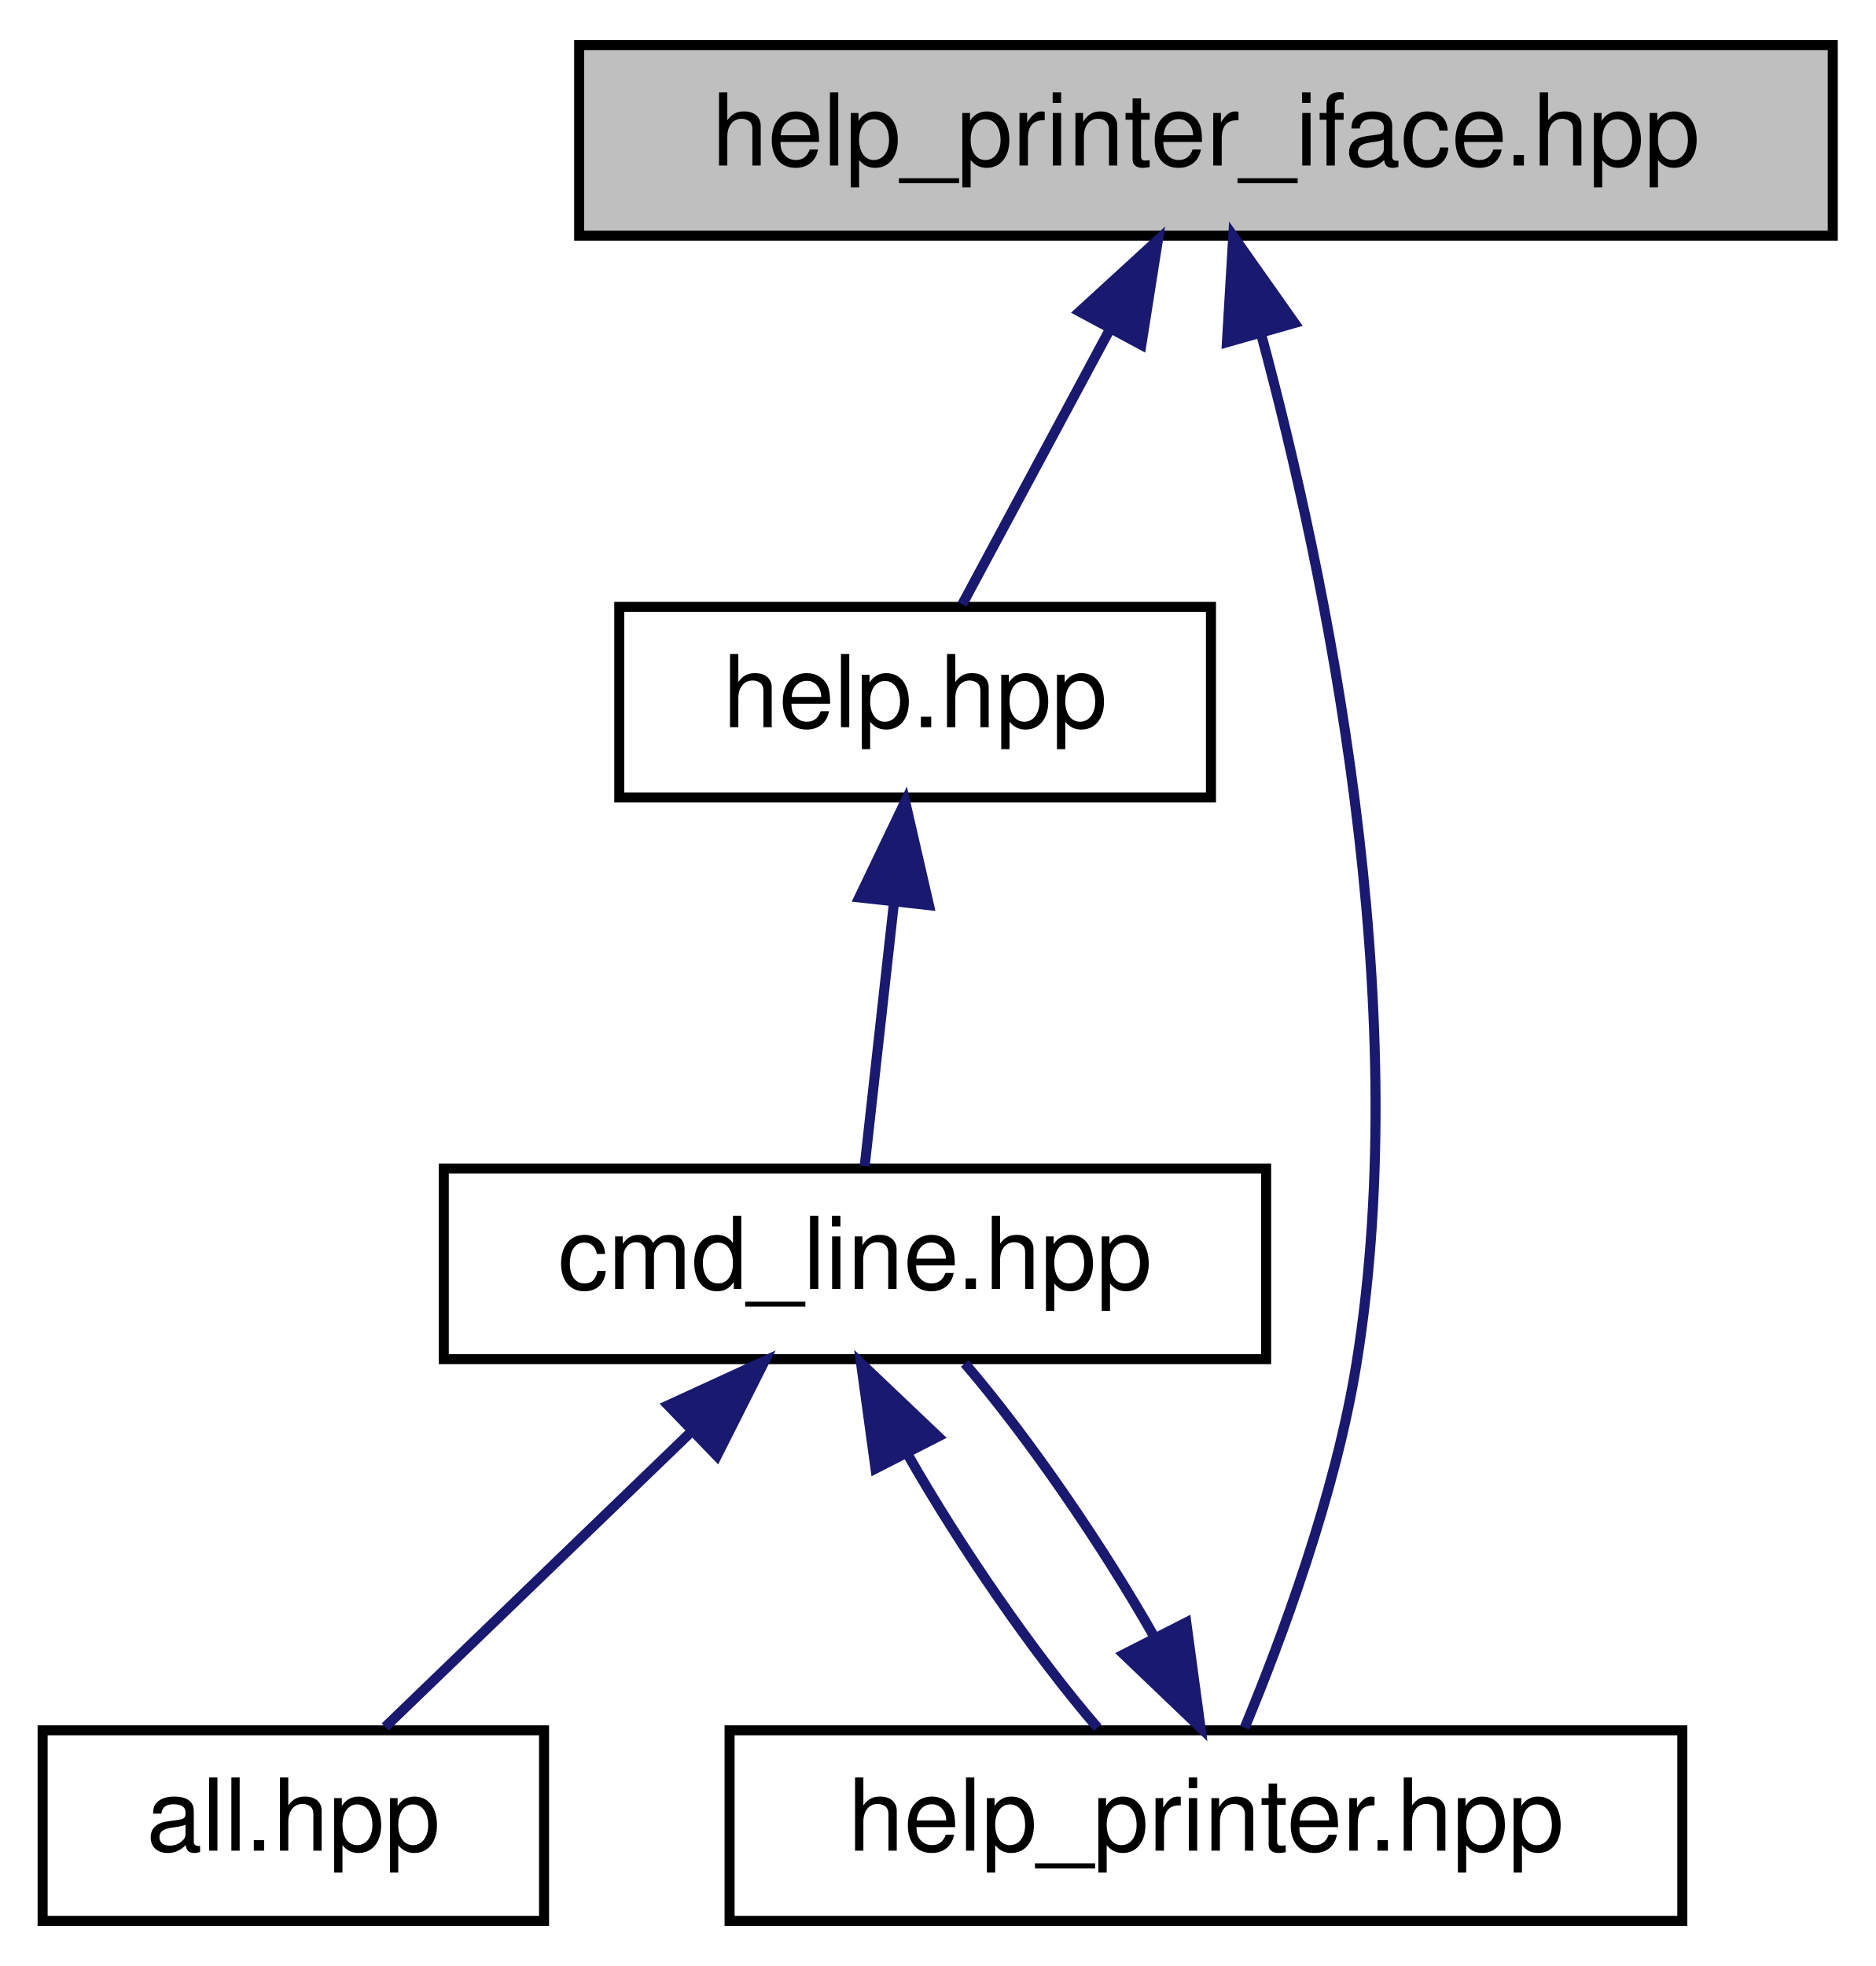
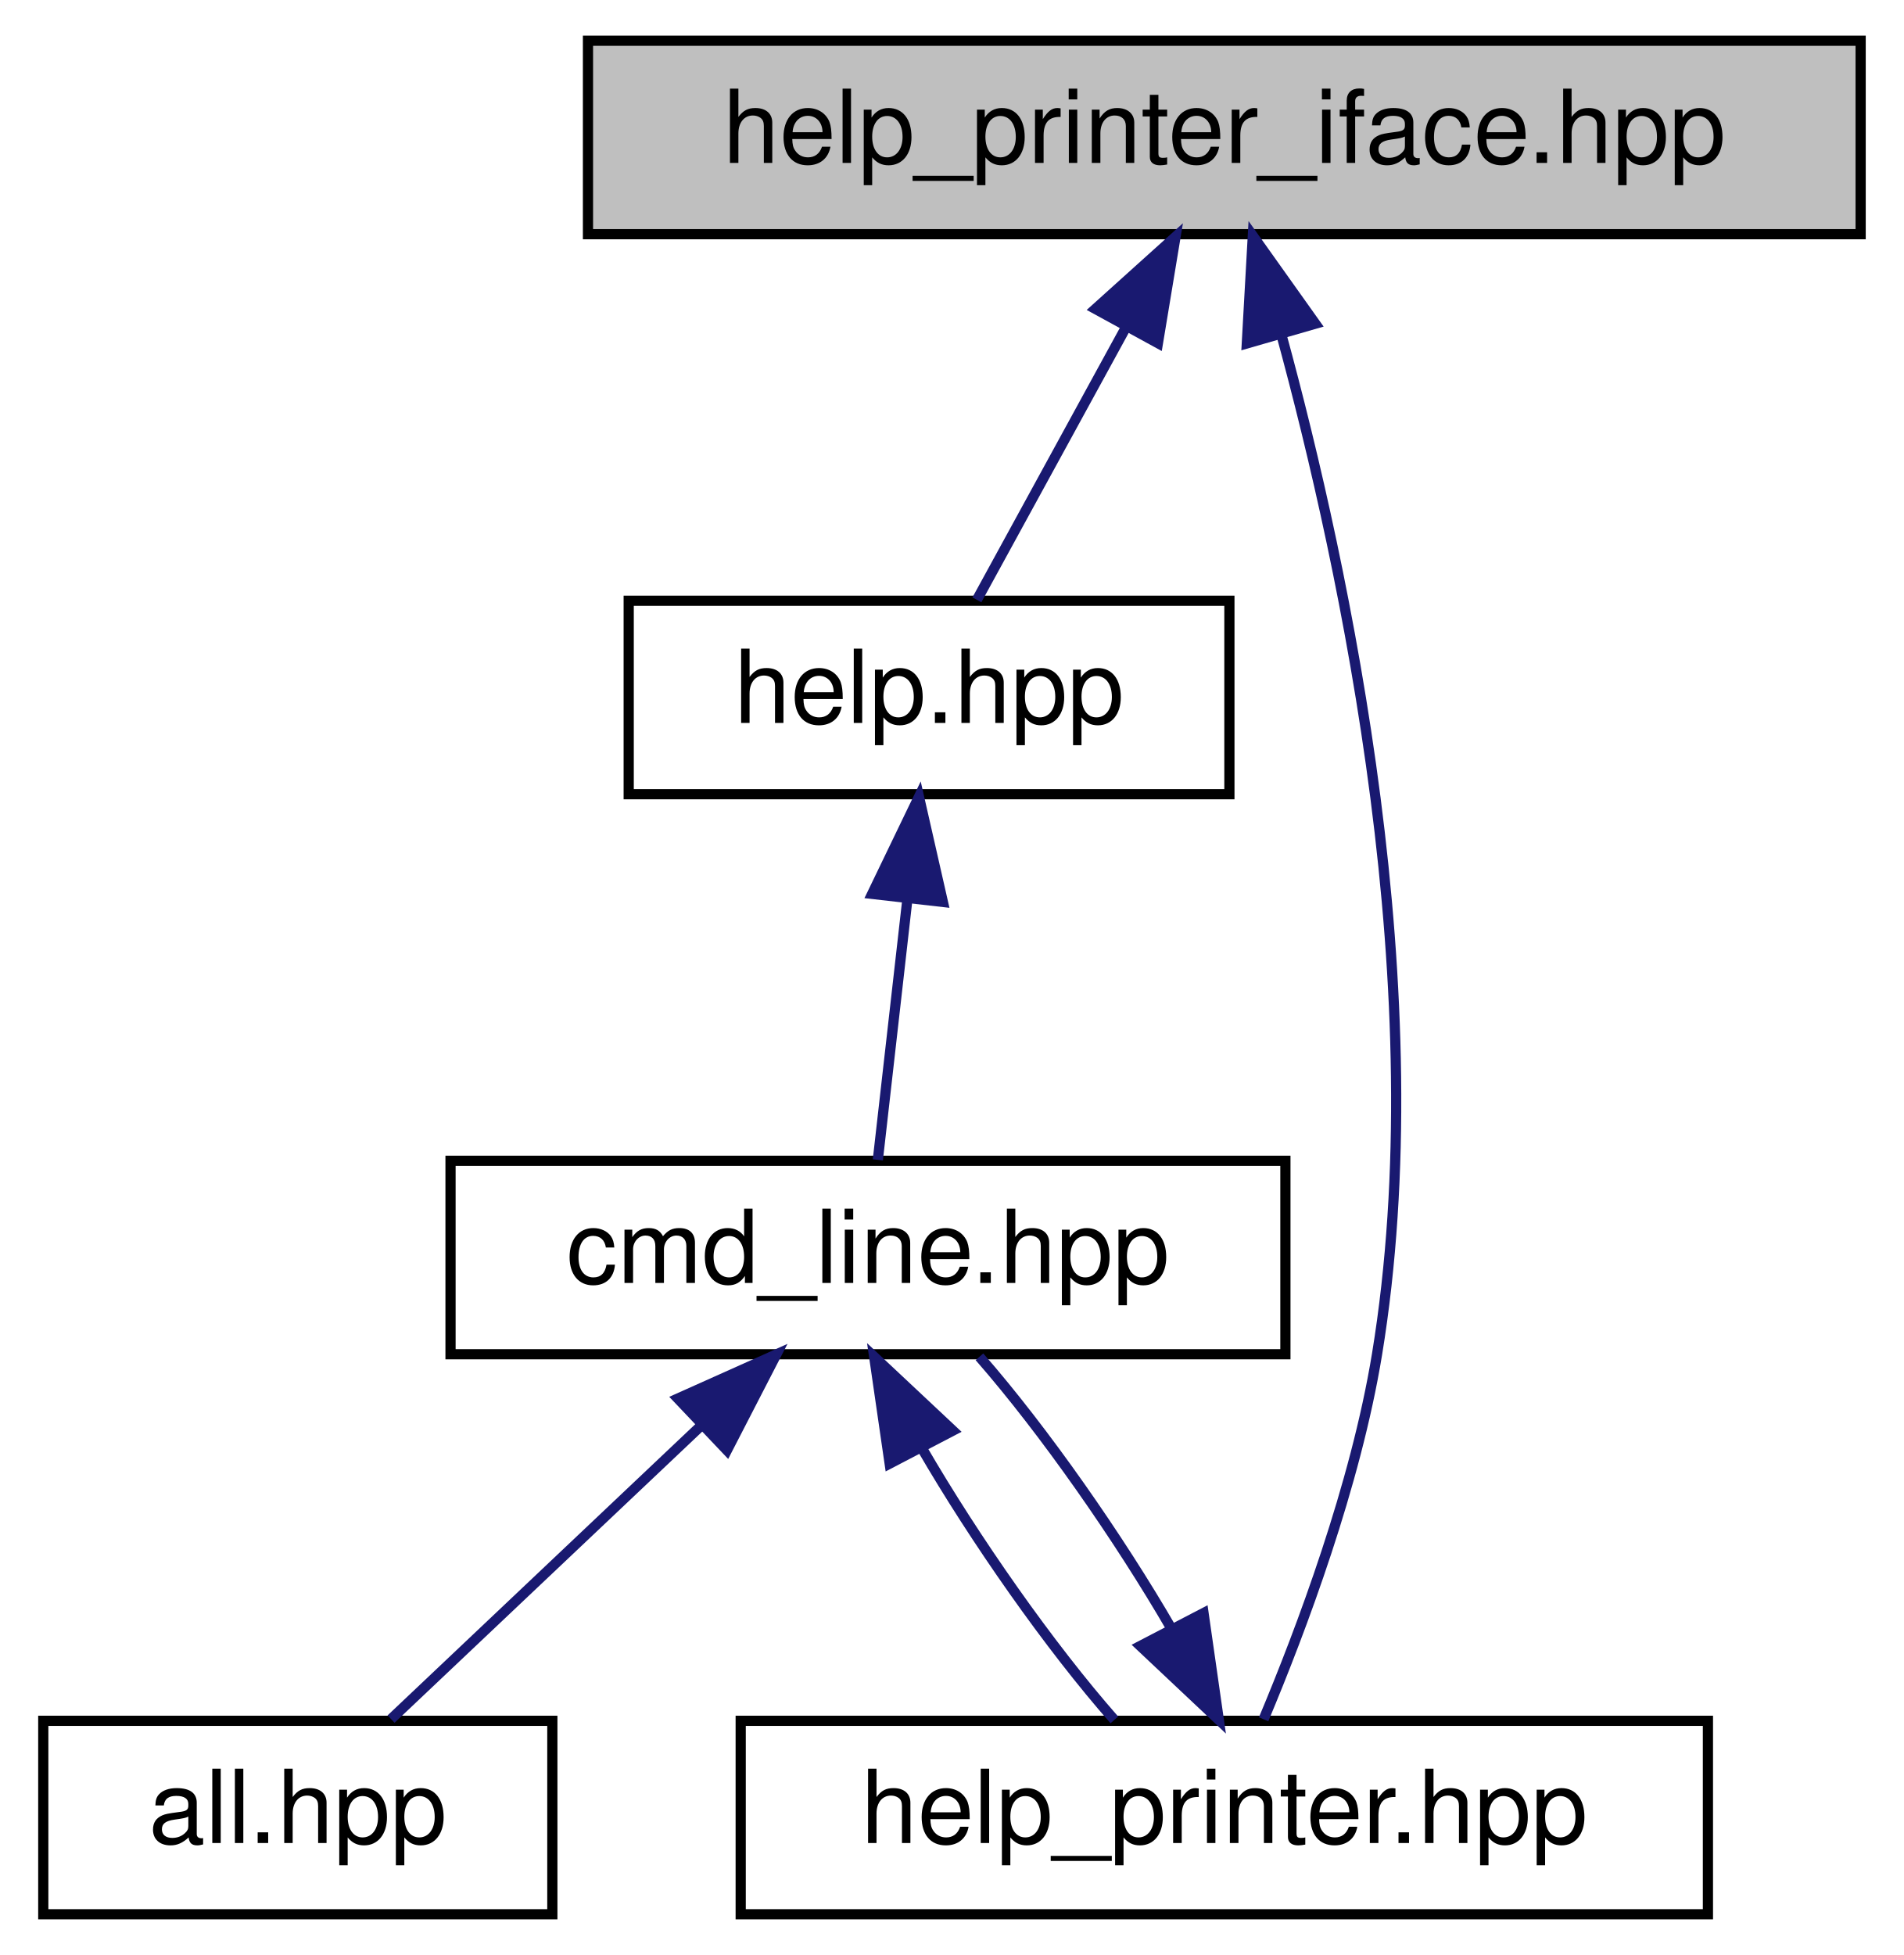
- <svg xmlns="http://www.w3.org/2000/svg" xmlns:xlink="http://www.w3.org/1999/xlink" width="187pt" height="196pt" viewBox="0.00 0.00 186.50 196.00">
-   <g id="graph0" class="graph" transform="scale(1 1) rotate(0) translate(4 192)">
+ <svg xmlns="http://www.w3.org/2000/svg" xmlns:xlink="http://www.w3.org/1999/xlink" width="187pt" height="192pt" viewBox="0.00 0.00 186.50 192.00">
+   <g id="graph0" class="graph" transform="scale(1 1) rotate(0) translate(4 188)">
    <g id="node1" class="node">
      <g id="a_node1">
        <a xlink:title=" ">
-           <polygon fill="#bfbfbf" stroke="black" points="53.5,-168.5 53.5,-187.5 178.5,-187.5 178.5,-168.5 53.5,-168.5" />
-           <text text-anchor="middle" x="116" y="-175.5" font-family="Helvetica,sans-Serif" font-size="10.00">help_printer_iface.hpp</text>
+           <polygon fill="#bfbfbf" stroke="black" points="178.5,-184 53.5,-184 53.5,-165 178.5,-165 178.5,-184" />
+           <text text-anchor="middle" x="116" y="-172" font-family="Helvetica,sans-Serif" font-size="10.00">help_printer_iface.hpp</text>
        </a>
      </g>
    </g>
    <g id="node2" class="node">
      <g id="a_node2">
        <a xlink:href="help_8hpp.html" target="_top" xlink:title=" ">
-           <polygon fill="none" stroke="black" points="57.5,-112.5 57.5,-131.5 116.5,-131.5 116.5,-112.5 57.5,-112.5" />
-           <text text-anchor="middle" x="87" y="-119.5" font-family="Helvetica,sans-Serif" font-size="10.00">help.hpp</text>
+           <polygon fill="none" stroke="black" points="116.5,-129 57.5,-129 57.5,-110 116.5,-110 116.5,-129" />
+           <text text-anchor="middle" x="87" y="-117" font-family="Helvetica,sans-Serif" font-size="10.00">help.hpp</text>
        </a>
      </g>
    </g>
    <g id="edge1" class="edge">
-       <path fill="none" stroke="midnightblue" d="M106.32,-158.98C101.4,-149.82 95.64,-139.09 91.7,-131.75" />
-       <polygon fill="midnightblue" stroke="midnightblue" points="103.4,-160.93 111.21,-168.08 109.56,-157.62 103.4,-160.93" />
+       <path fill="none" stroke="midnightblue" d="M106.32,-155.82C101.4,-146.82 95.64,-136.29 91.7,-129.09" />
+       <polygon fill="midnightblue" stroke="midnightblue" points="103.34,-157.66 111.21,-164.75 109.48,-154.3 103.34,-157.66" />
    </g>
    <g id="node5" class="node">
      <g id="a_node5">
        <a xlink:href="help__printer_8hpp.html" target="_top" xlink:title=" ">
-           <polygon fill="none" stroke="black" points="68.5,-0.5 68.5,-19.5 163.5,-19.5 163.5,-0.5 68.5,-0.5" />
-           <text text-anchor="middle" x="116" y="-7.5" font-family="Helvetica,sans-Serif" font-size="10.00">help_printer.hpp</text>
+           <polygon fill="none" stroke="black" points="163.5,-19 68.5,-19 68.5,0 163.5,0 163.5,-19" />
+           <text text-anchor="middle" x="116" y="-7" font-family="Helvetica,sans-Serif" font-size="10.00">help_printer.hpp</text>
        </a>
      </g>
    </g>
    <g id="edge6" class="edge">
-       <path fill="none" stroke="midnightblue" d="M121.5,-158.7C127.9,-134.95 136.88,-92.26 131,-56 128.89,-42.99 123.56,-28.67 119.86,-19.75" />
-       <polygon fill="midnightblue" stroke="midnightblue" points="118.09,-157.88 118.72,-168.46 124.83,-159.8 118.09,-157.88" />
+       <path fill="none" stroke="midnightblue" d="M121.58,-155.23C127.95,-131.91 136.79,-90.33 131,-55 128.89,-42.13 123.56,-27.96 119.86,-19.15" />
+       <polygon fill="midnightblue" stroke="midnightblue" points="118.21,-154.27 118.8,-164.84 124.94,-156.21 118.21,-154.27" />
    </g>
    <g id="node3" class="node">
      <g id="a_node3">
        <a xlink:href="cmd__line_8hpp.html" target="_top" xlink:title=" ">
-           <polygon fill="none" stroke="black" points="40,-56.5 40,-75.5 122,-75.5 122,-56.5 40,-56.5" />
-           <text text-anchor="middle" x="81" y="-63.5" font-family="Helvetica,sans-Serif" font-size="10.00">cmd_line.hpp</text>
+           <polygon fill="none" stroke="black" points="122,-74 40,-74 40,-55 122,-55 122,-74" />
+           <text text-anchor="middle" x="81" y="-62" font-family="Helvetica,sans-Serif" font-size="10.00">cmd_line.hpp</text>
        </a>
      </g>
    </g>
    <g id="edge2" class="edge">
-       <path fill="none" stroke="midnightblue" d="M84.9,-102.1C83.9,-93.14 82.76,-82.86 81.97,-75.75" />
-       <polygon fill="midnightblue" stroke="midnightblue" points="81.43,-102.53 86.01,-112.08 88.38,-101.76 81.43,-102.53" />
+       <path fill="none" stroke="midnightblue" d="M84.87,-99.66C83.88,-90.93 82.75,-80.99 81.97,-74.09" />
+       <polygon fill="midnightblue" stroke="midnightblue" points="81.41,-100.21 86.01,-109.75 88.36,-99.42 81.41,-100.21" />
    </g>
    <g id="node4" class="node">
      <g id="a_node4">
        <a xlink:href="all_8hpp.html" target="_top" xlink:title=" ">
-           <polygon fill="none" stroke="black" points="0,-0.5 0,-19.5 50,-19.5 50,-0.5 0,-0.5" />
-           <text text-anchor="middle" x="25" y="-7.5" font-family="Helvetica,sans-Serif" font-size="10.00">all.hpp</text>
+           <polygon fill="none" stroke="black" points="50,-19 0,-19 0,0 50,0 50,-19" />
+           <text text-anchor="middle" x="25" y="-7" font-family="Helvetica,sans-Serif" font-size="10.00">all.hpp</text>
        </a>
      </g>
    </g>
    <g id="edge3" class="edge">
-       <path fill="none" stroke="midnightblue" d="M64.67,-49.25C54.74,-39.67 42.41,-27.79 34.16,-19.83" />
-       <polygon fill="midnightblue" stroke="midnightblue" points="62.37,-51.9 72,-56.32 67.23,-46.86 62.37,-51.9" />
+       <path fill="none" stroke="midnightblue" d="M64.67,-48.04C54.74,-38.64 42.41,-26.98 34.16,-19.17" />
+       <polygon fill="midnightblue" stroke="midnightblue" points="62.33,-50.65 72,-54.98 67.15,-45.57 62.33,-50.65" />
    </g>
    <g id="edge4" class="edge">
-       <path fill="none" stroke="midnightblue" d="M86.27,-46.98C91.49,-37.82 98.86,-27.09 105.2,-19.75" />
-       <polygon fill="midnightblue" stroke="midnightblue" points="83.05,-45.59 81.61,-56.08 89.29,-48.78 83.05,-45.59" />
+       <path fill="none" stroke="midnightblue" d="M86.27,-45.82C91.49,-36.82 98.86,-26.29 105.2,-19.09" />
+       <polygon fill="midnightblue" stroke="midnightblue" points="83.13,-44.26 81.61,-54.75 89.34,-47.5 83.13,-44.26" />
    </g>
    <g id="edge5" class="edge">
-       <path fill="none" stroke="midnightblue" d="M110.85,-28.81C105.66,-37.95 98.3,-48.69 91.95,-56.08" />
-       <polygon fill="midnightblue" stroke="midnightblue" points="114.04,-30.25 115.46,-19.75 107.8,-27.07 114.04,-30.25" />
+       <path fill="none" stroke="midnightblue" d="M110.85,-27.98C105.66,-36.95 98.3,-47.49 91.95,-54.75" />
+       <polygon fill="midnightblue" stroke="midnightblue" points="113.96,-29.58 115.46,-19.09 107.75,-26.35 113.96,-29.58" />
    </g>
  </g>
</svg>
